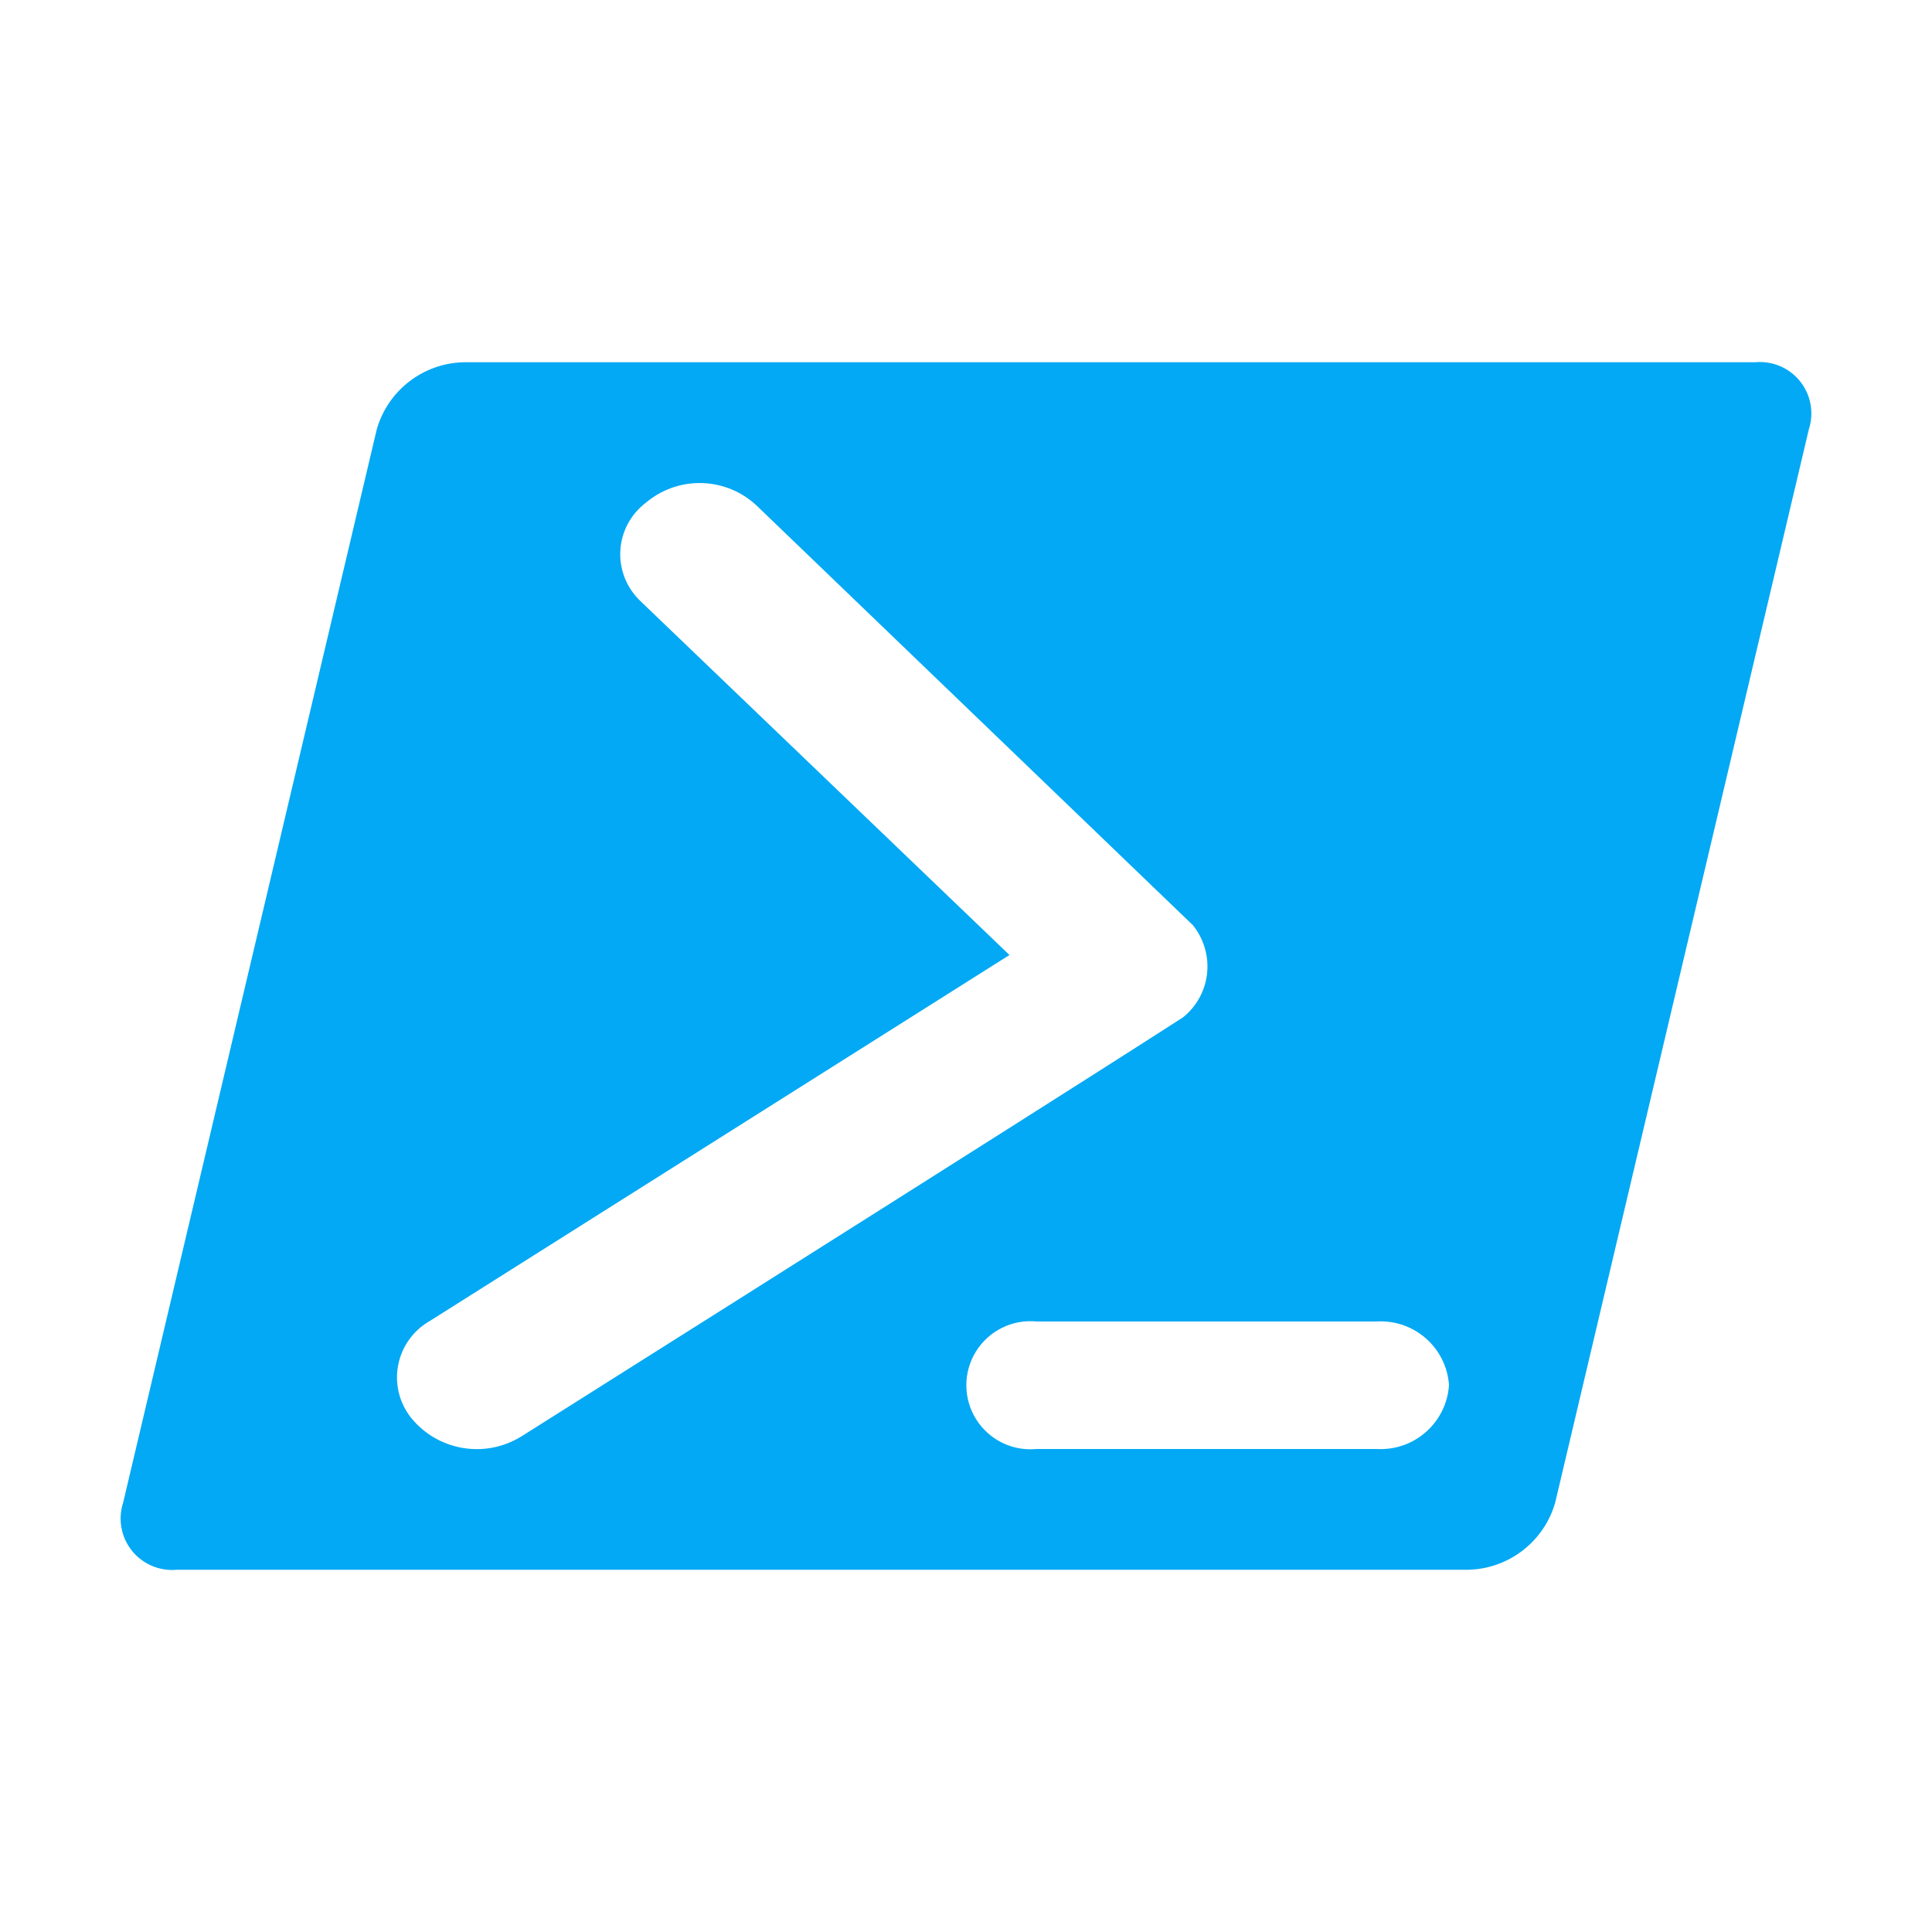
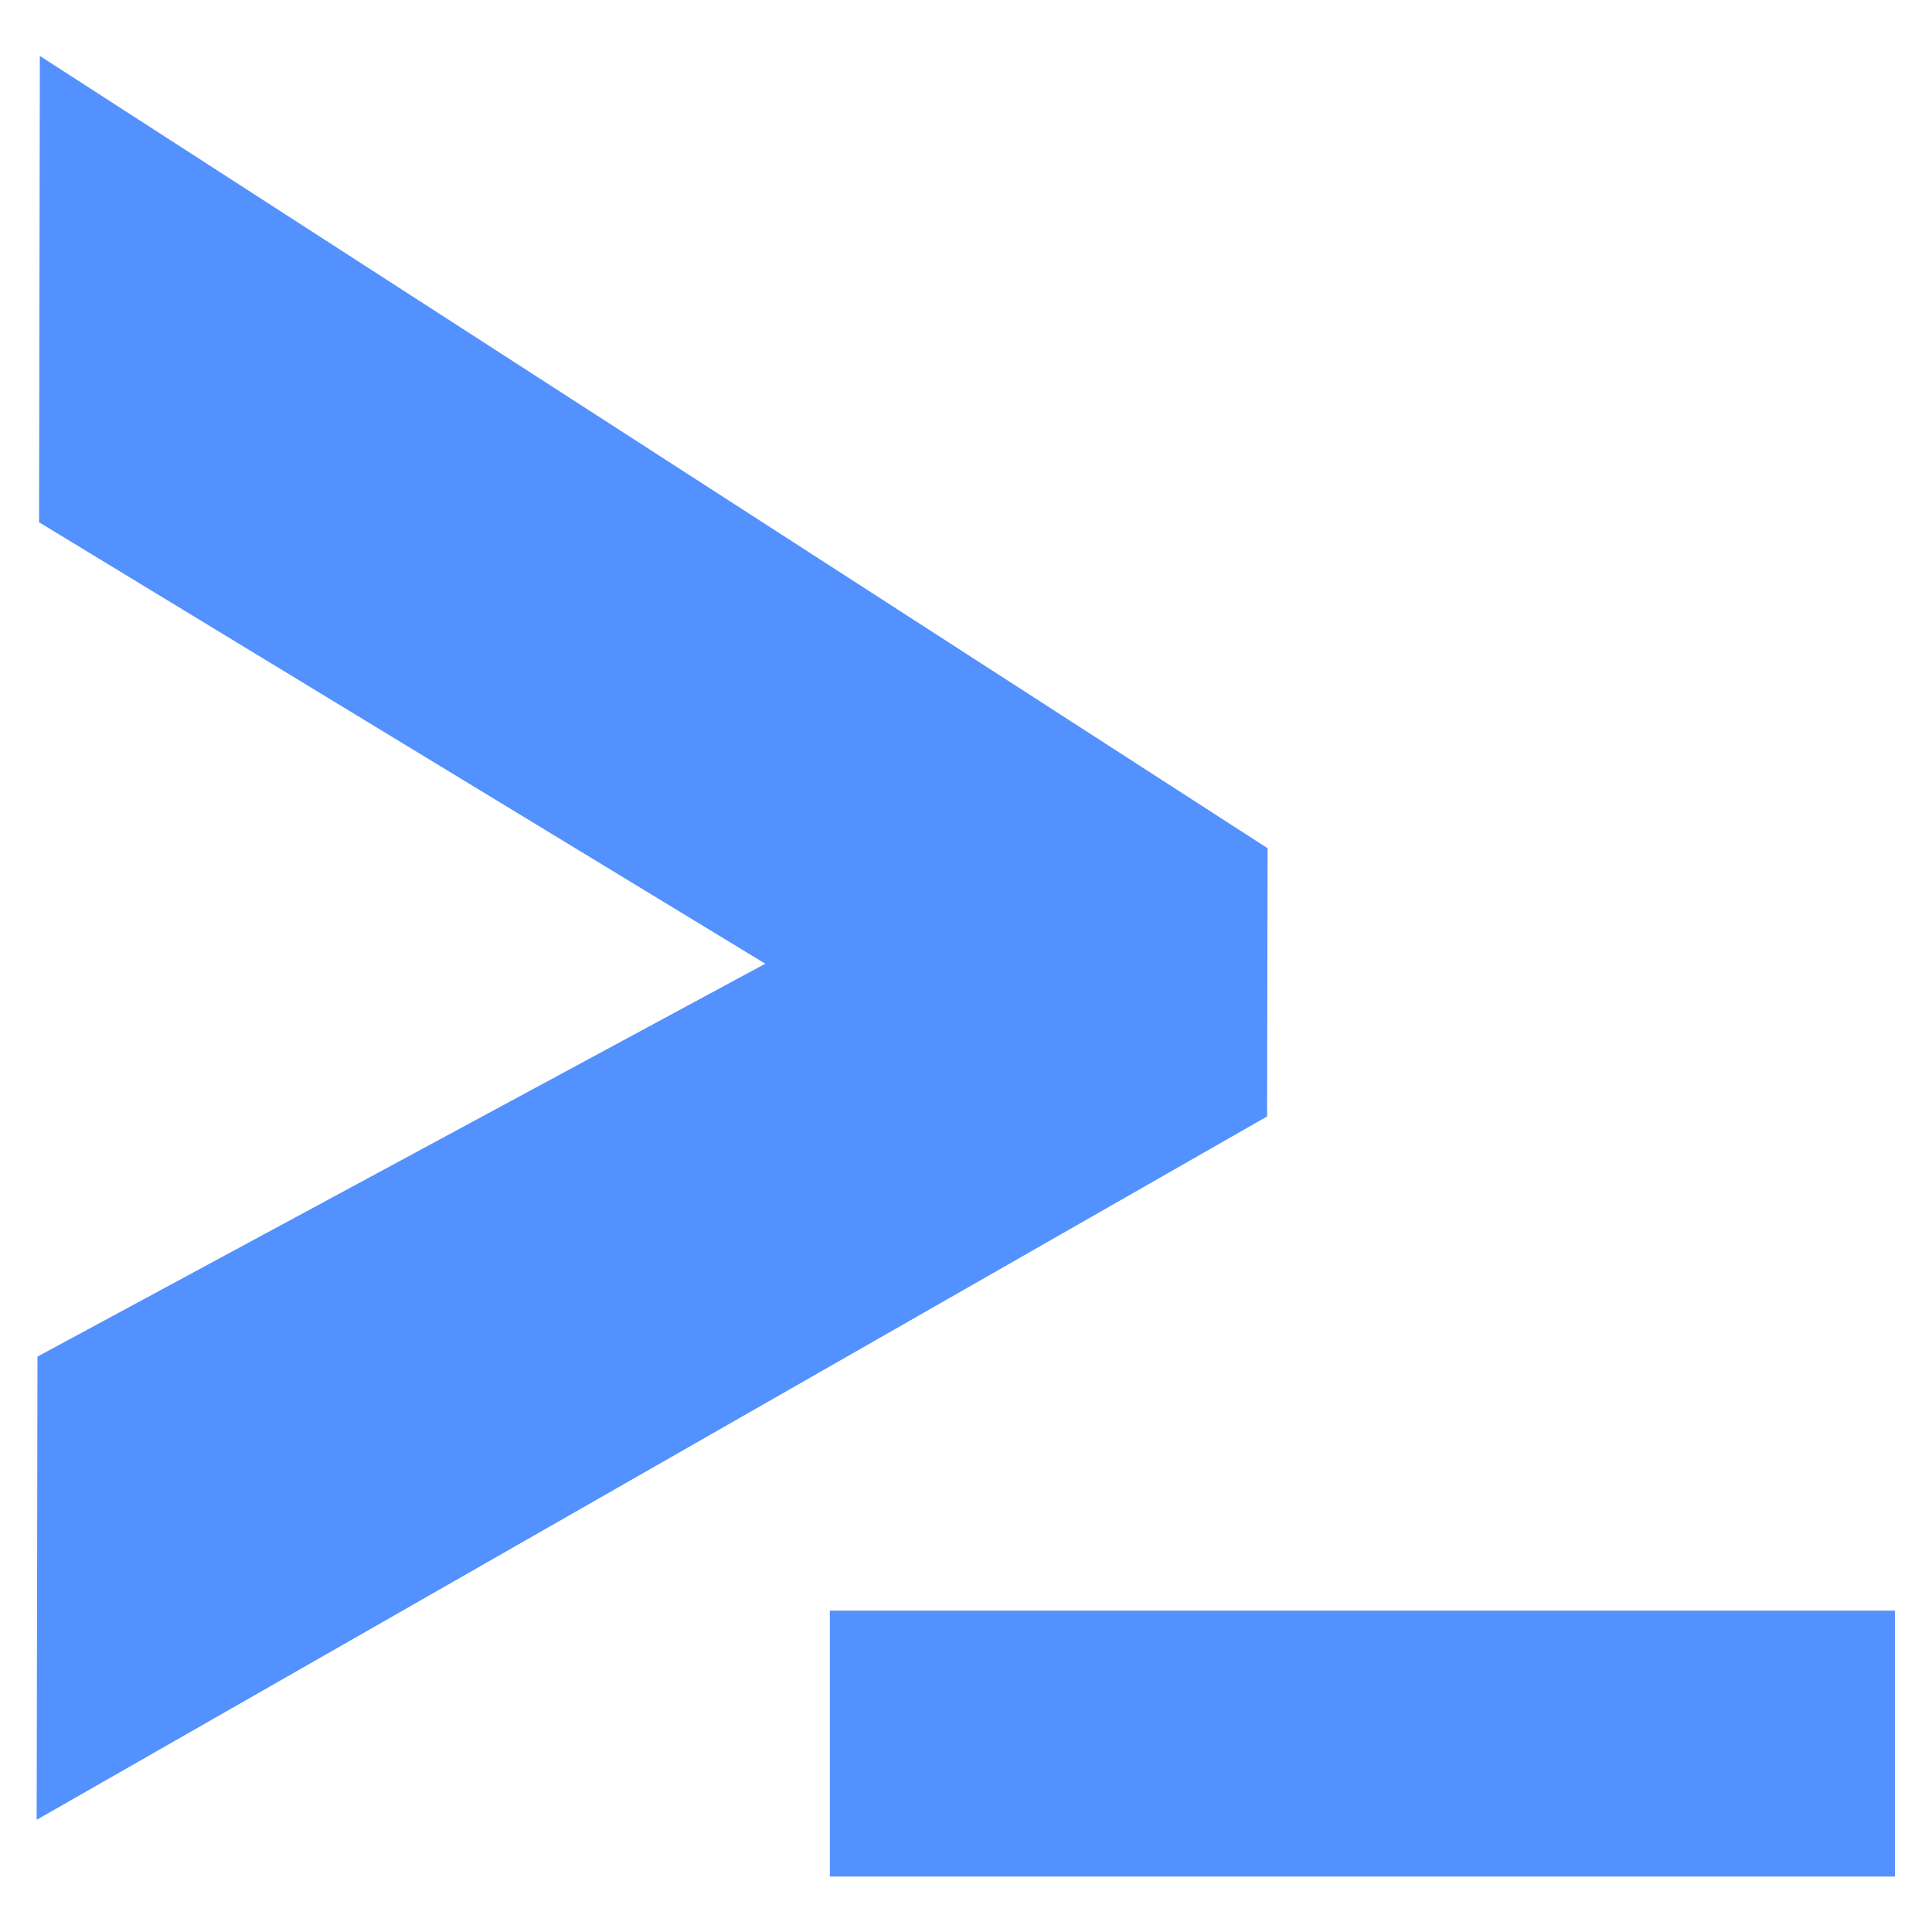
- <svg xmlns="http://www.w3.org/2000/svg" viewBox="0 0 32 32">
-   <path fill="#03a9f4" d="M29.07 6H7.677A1.535 1.535 0 0 0 6.24 7.113l-4.2 17.774A.852.852 0 0 0 2.93 26h21.393a1.535 1.535 0 0 0 1.436-1.113L29.96 7.112A.852.852 0 0 0 29.07 6M8.626 23.797a1.4 1.4 0 0 1-1.814-.31l-.007-.009a1.075 1.075 0 0 1 .315-1.599l9.6-6.061-6.102-5.852-.01-.01a1.068 1.068 0 0 1 .084-1.625l.037-.03a1.38 1.38 0 0 1 1.8.07l7.233 6.957a1.1 1.1 0 0 1 .236.739 1.08 1.08 0 0 1-.412.79c-.074.04-.146.119-10.951 6.935ZM24 22.94A1.135 1.135 0 0 1 22.803 24h-5.634a1.061 1.061 0 1 1 .001-2.112h5.633A1.134 1.134 0 0 1 24 22.938Z" />
+ <svg xmlns="http://www.w3.org/2000/svg" fill="#5391fe" viewBox="6.83 6.25 19.34 19.34">
+   <path d="M7.205 19.83l7.286-3.933-7.27-4.419.008-4.668 12.29 7.931-.005 2.685-12.317 7.041.008-4.636zm18.594 5.205H15.137v-2.662h10.662v2.662z" />
</svg>
